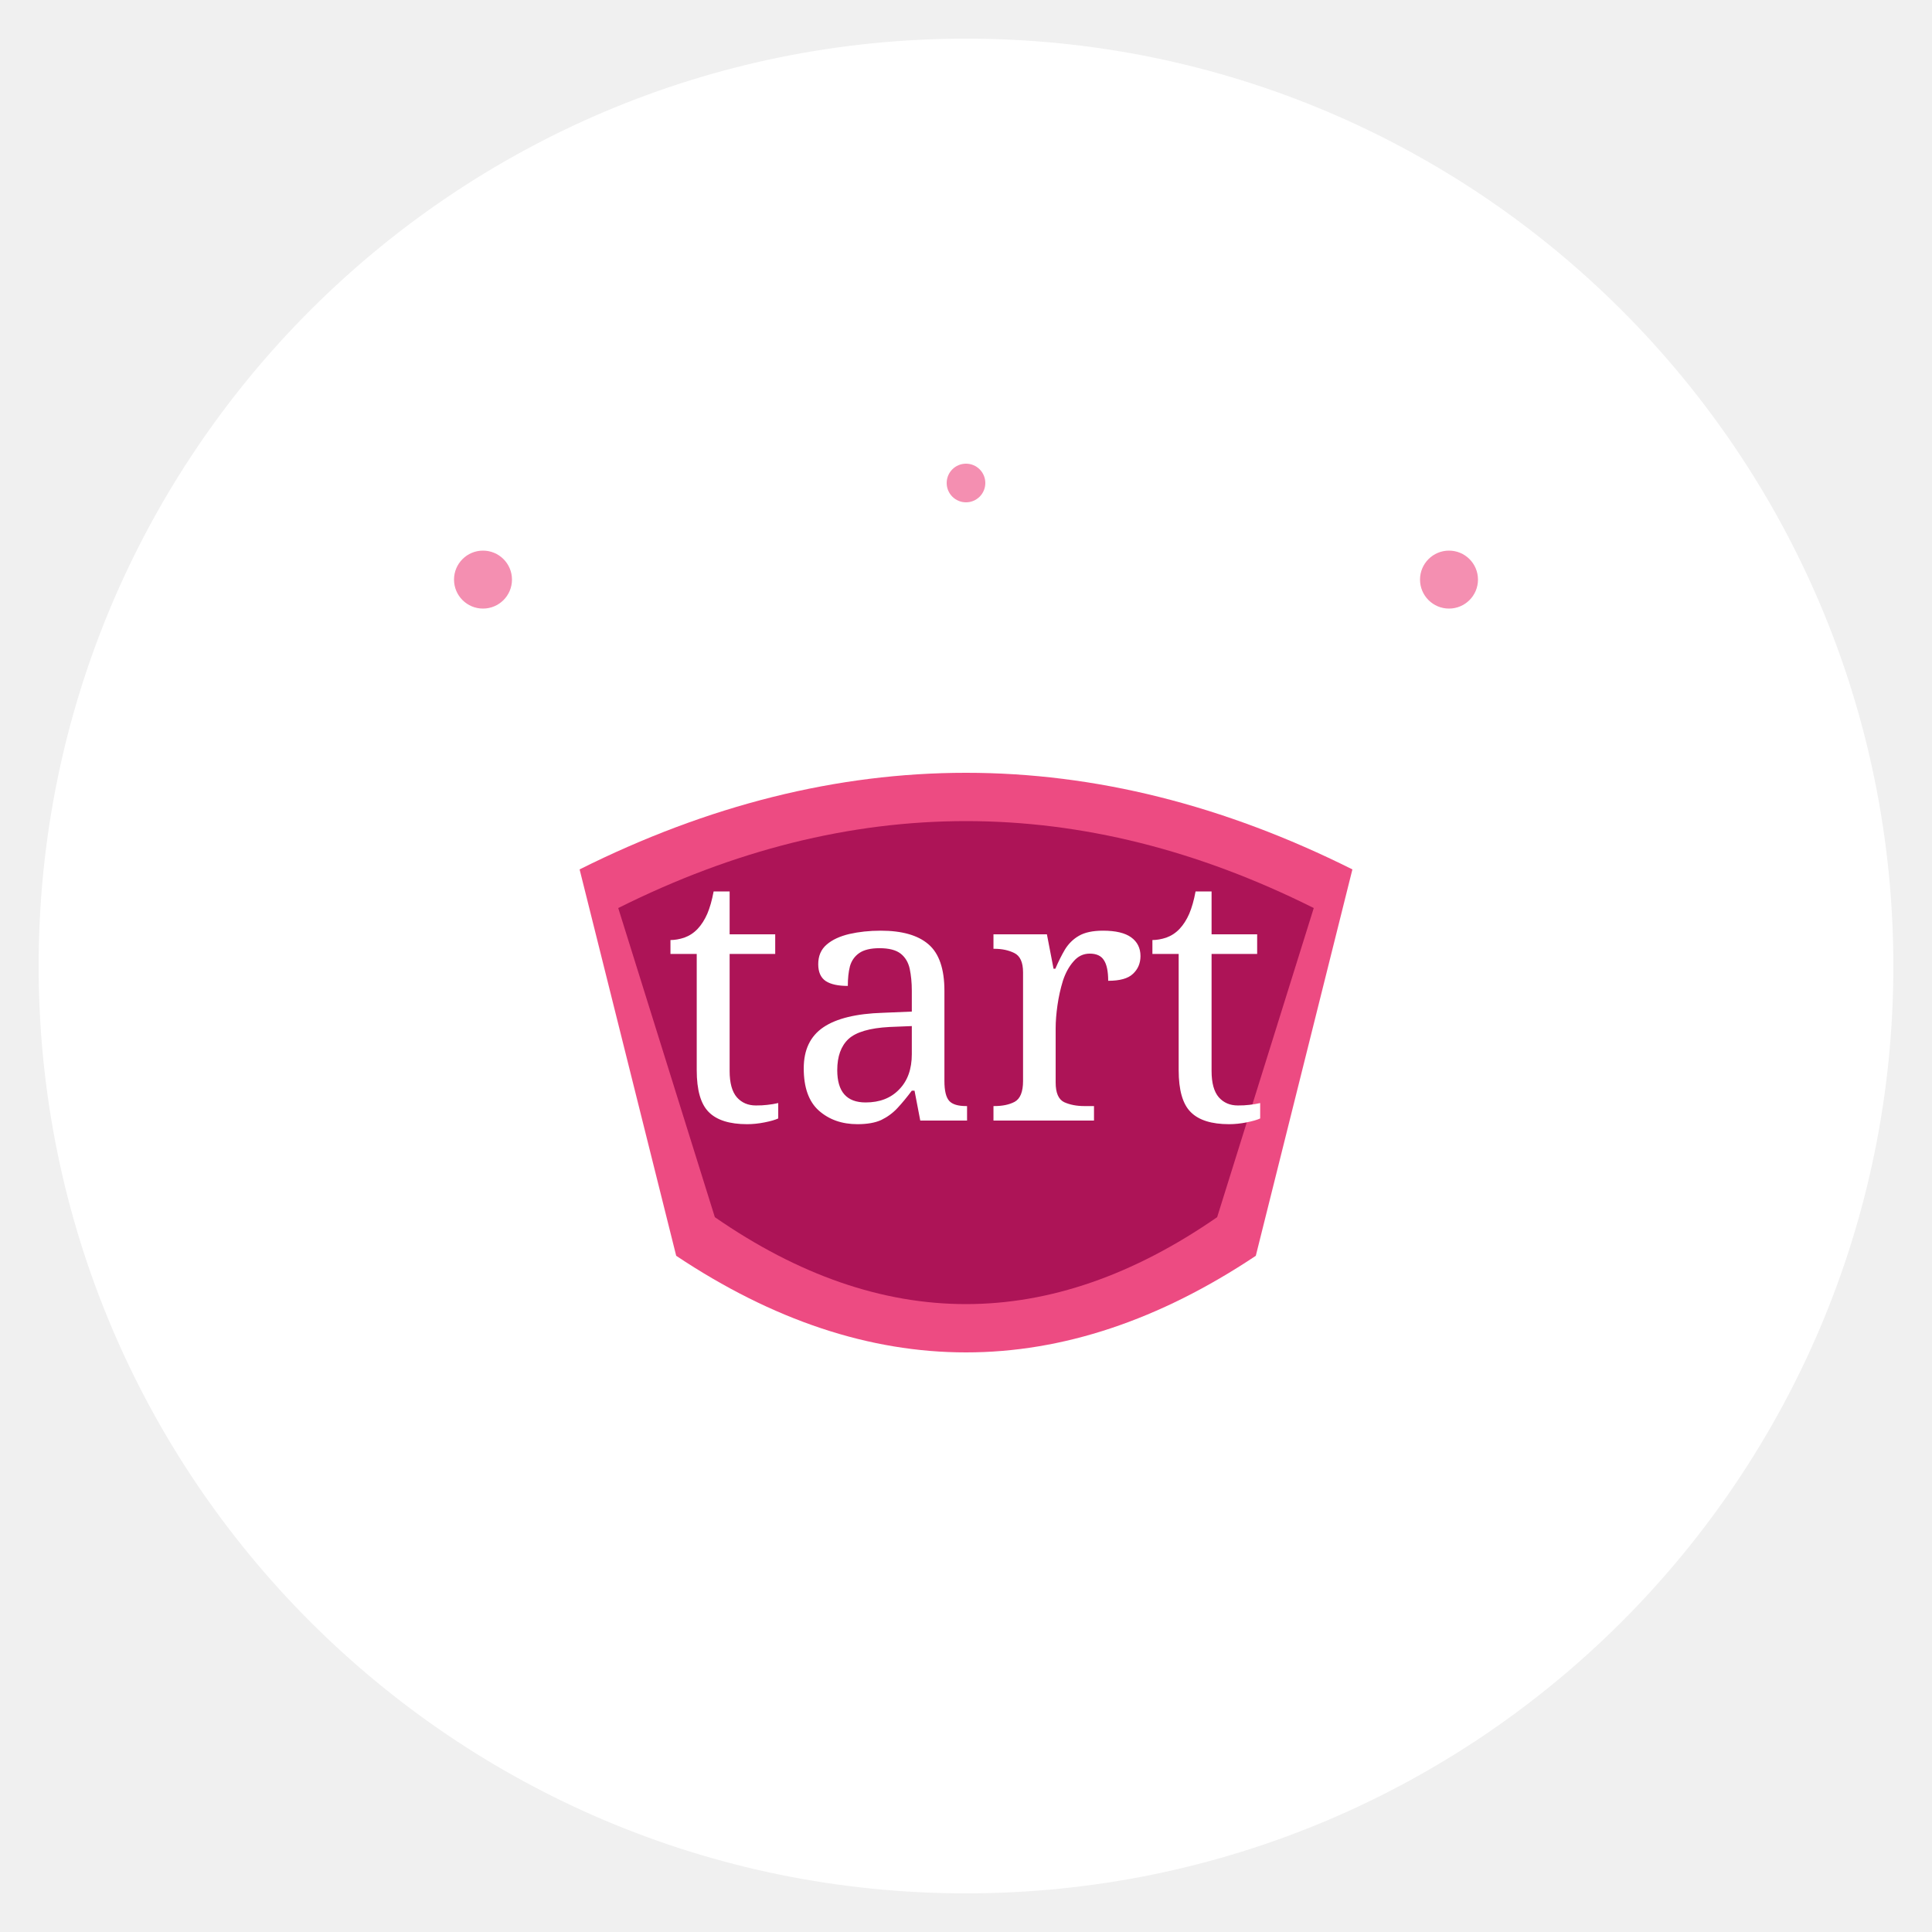
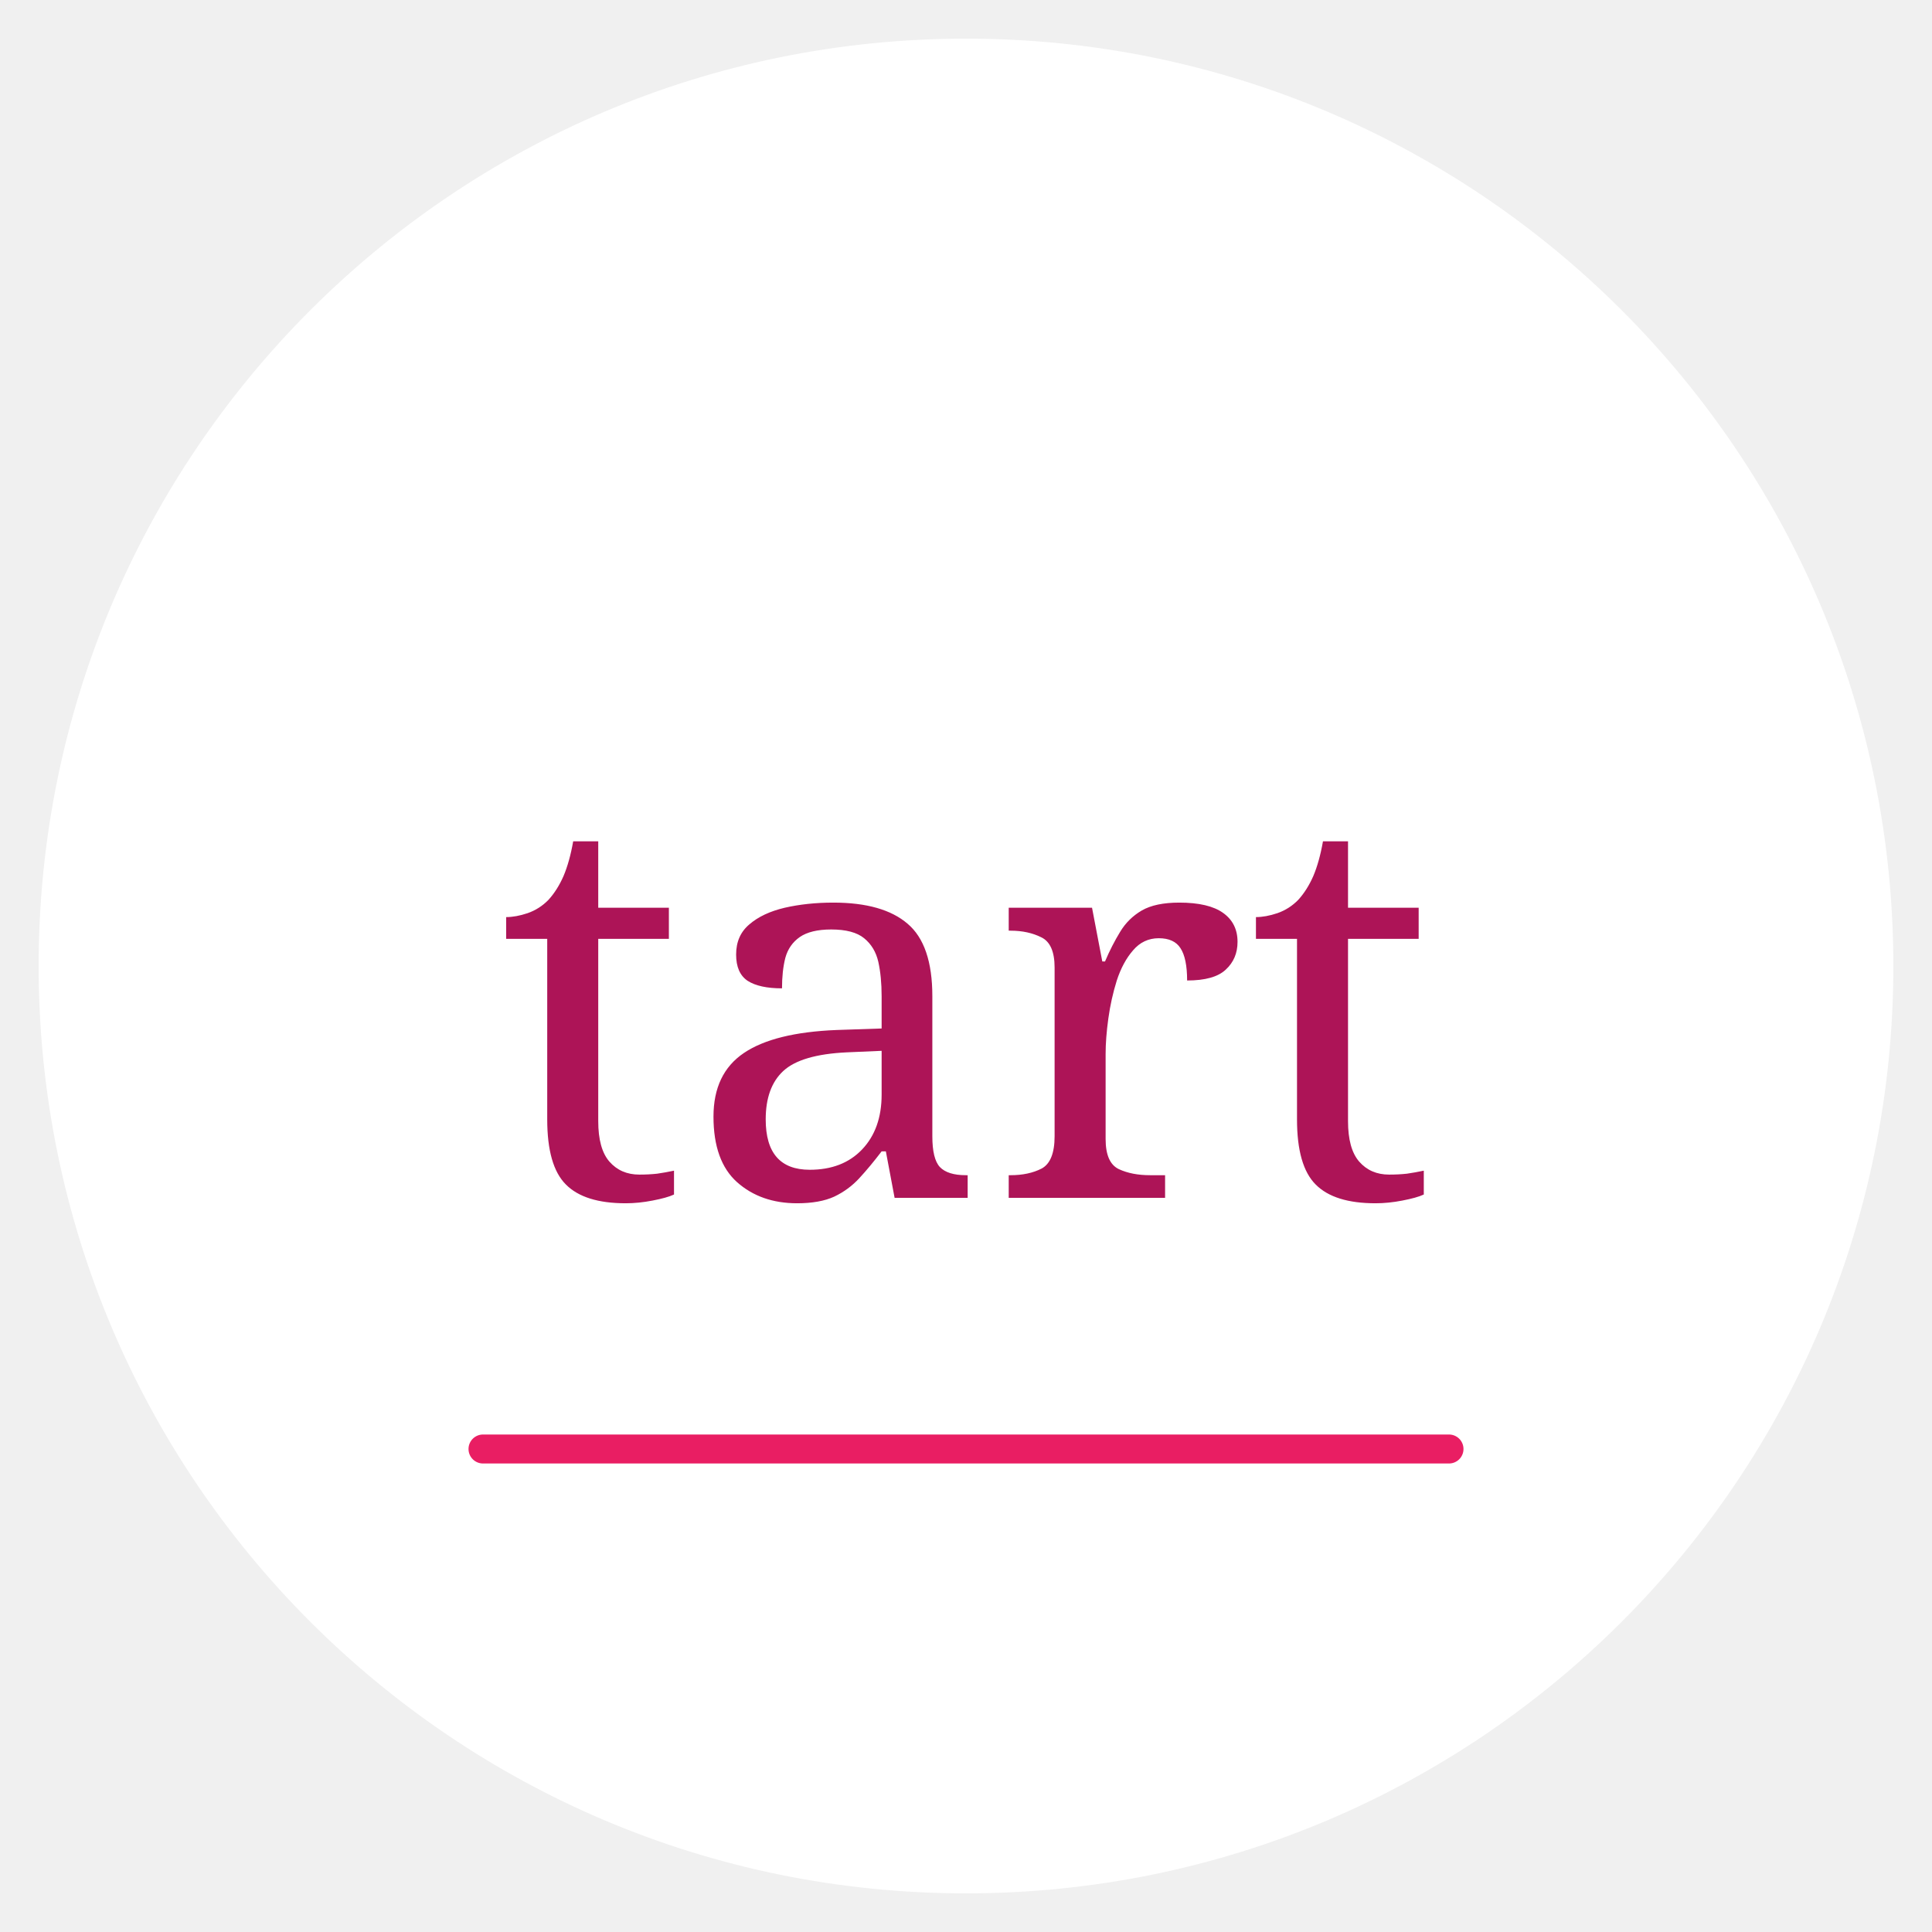
<svg xmlns="http://www.w3.org/2000/svg" viewBox="0 0 100 100">
  <circle cx="50" cy="50" r="48" fill="white" />
-   <path d="M30 45 Q50 35 70 45 L65 65 Q50 75 35 65 Z" fill="#e91e63" opacity="0.8" />
-   <path d="M32 47 Q50 38 68 47 L63 63 Q50 72 37 63 Z" fill="#ad1457" />
-   <text x="50" y="58" font-family="serif" font-size="18" font-weight="400" text-anchor="middle" fill="white">tart</text>
-   <circle cx="25" cy="30" r="1.5" fill="#f48fb1" />
-   <circle cx="75" cy="30" r="1.5" fill="#f48fb1" />
-   <circle cx="50" cy="25" r="1" fill="#f48fb1" />
+   <text x="50" y="62" font-family="serif" font-size="28" font-weight="400" text-anchor="middle" fill="#ad1457">tart</text>
+   <line x1="25" y1="75" x2="75" y2="75" stroke="#e91e63" stroke-width="1.5" stroke-linecap="round" />
</svg>
